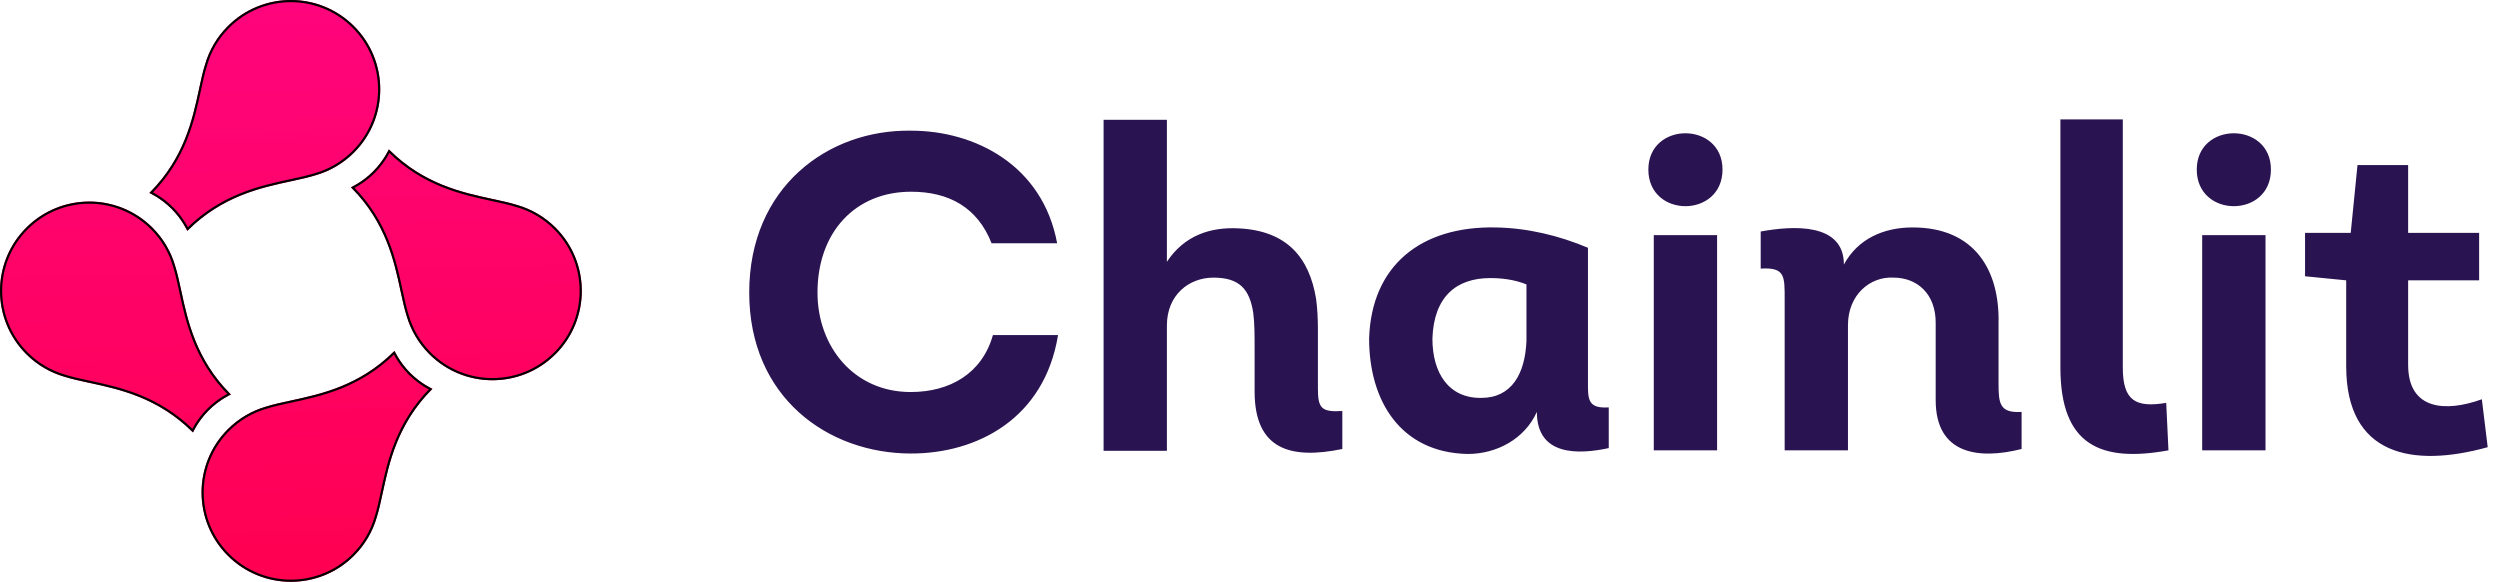
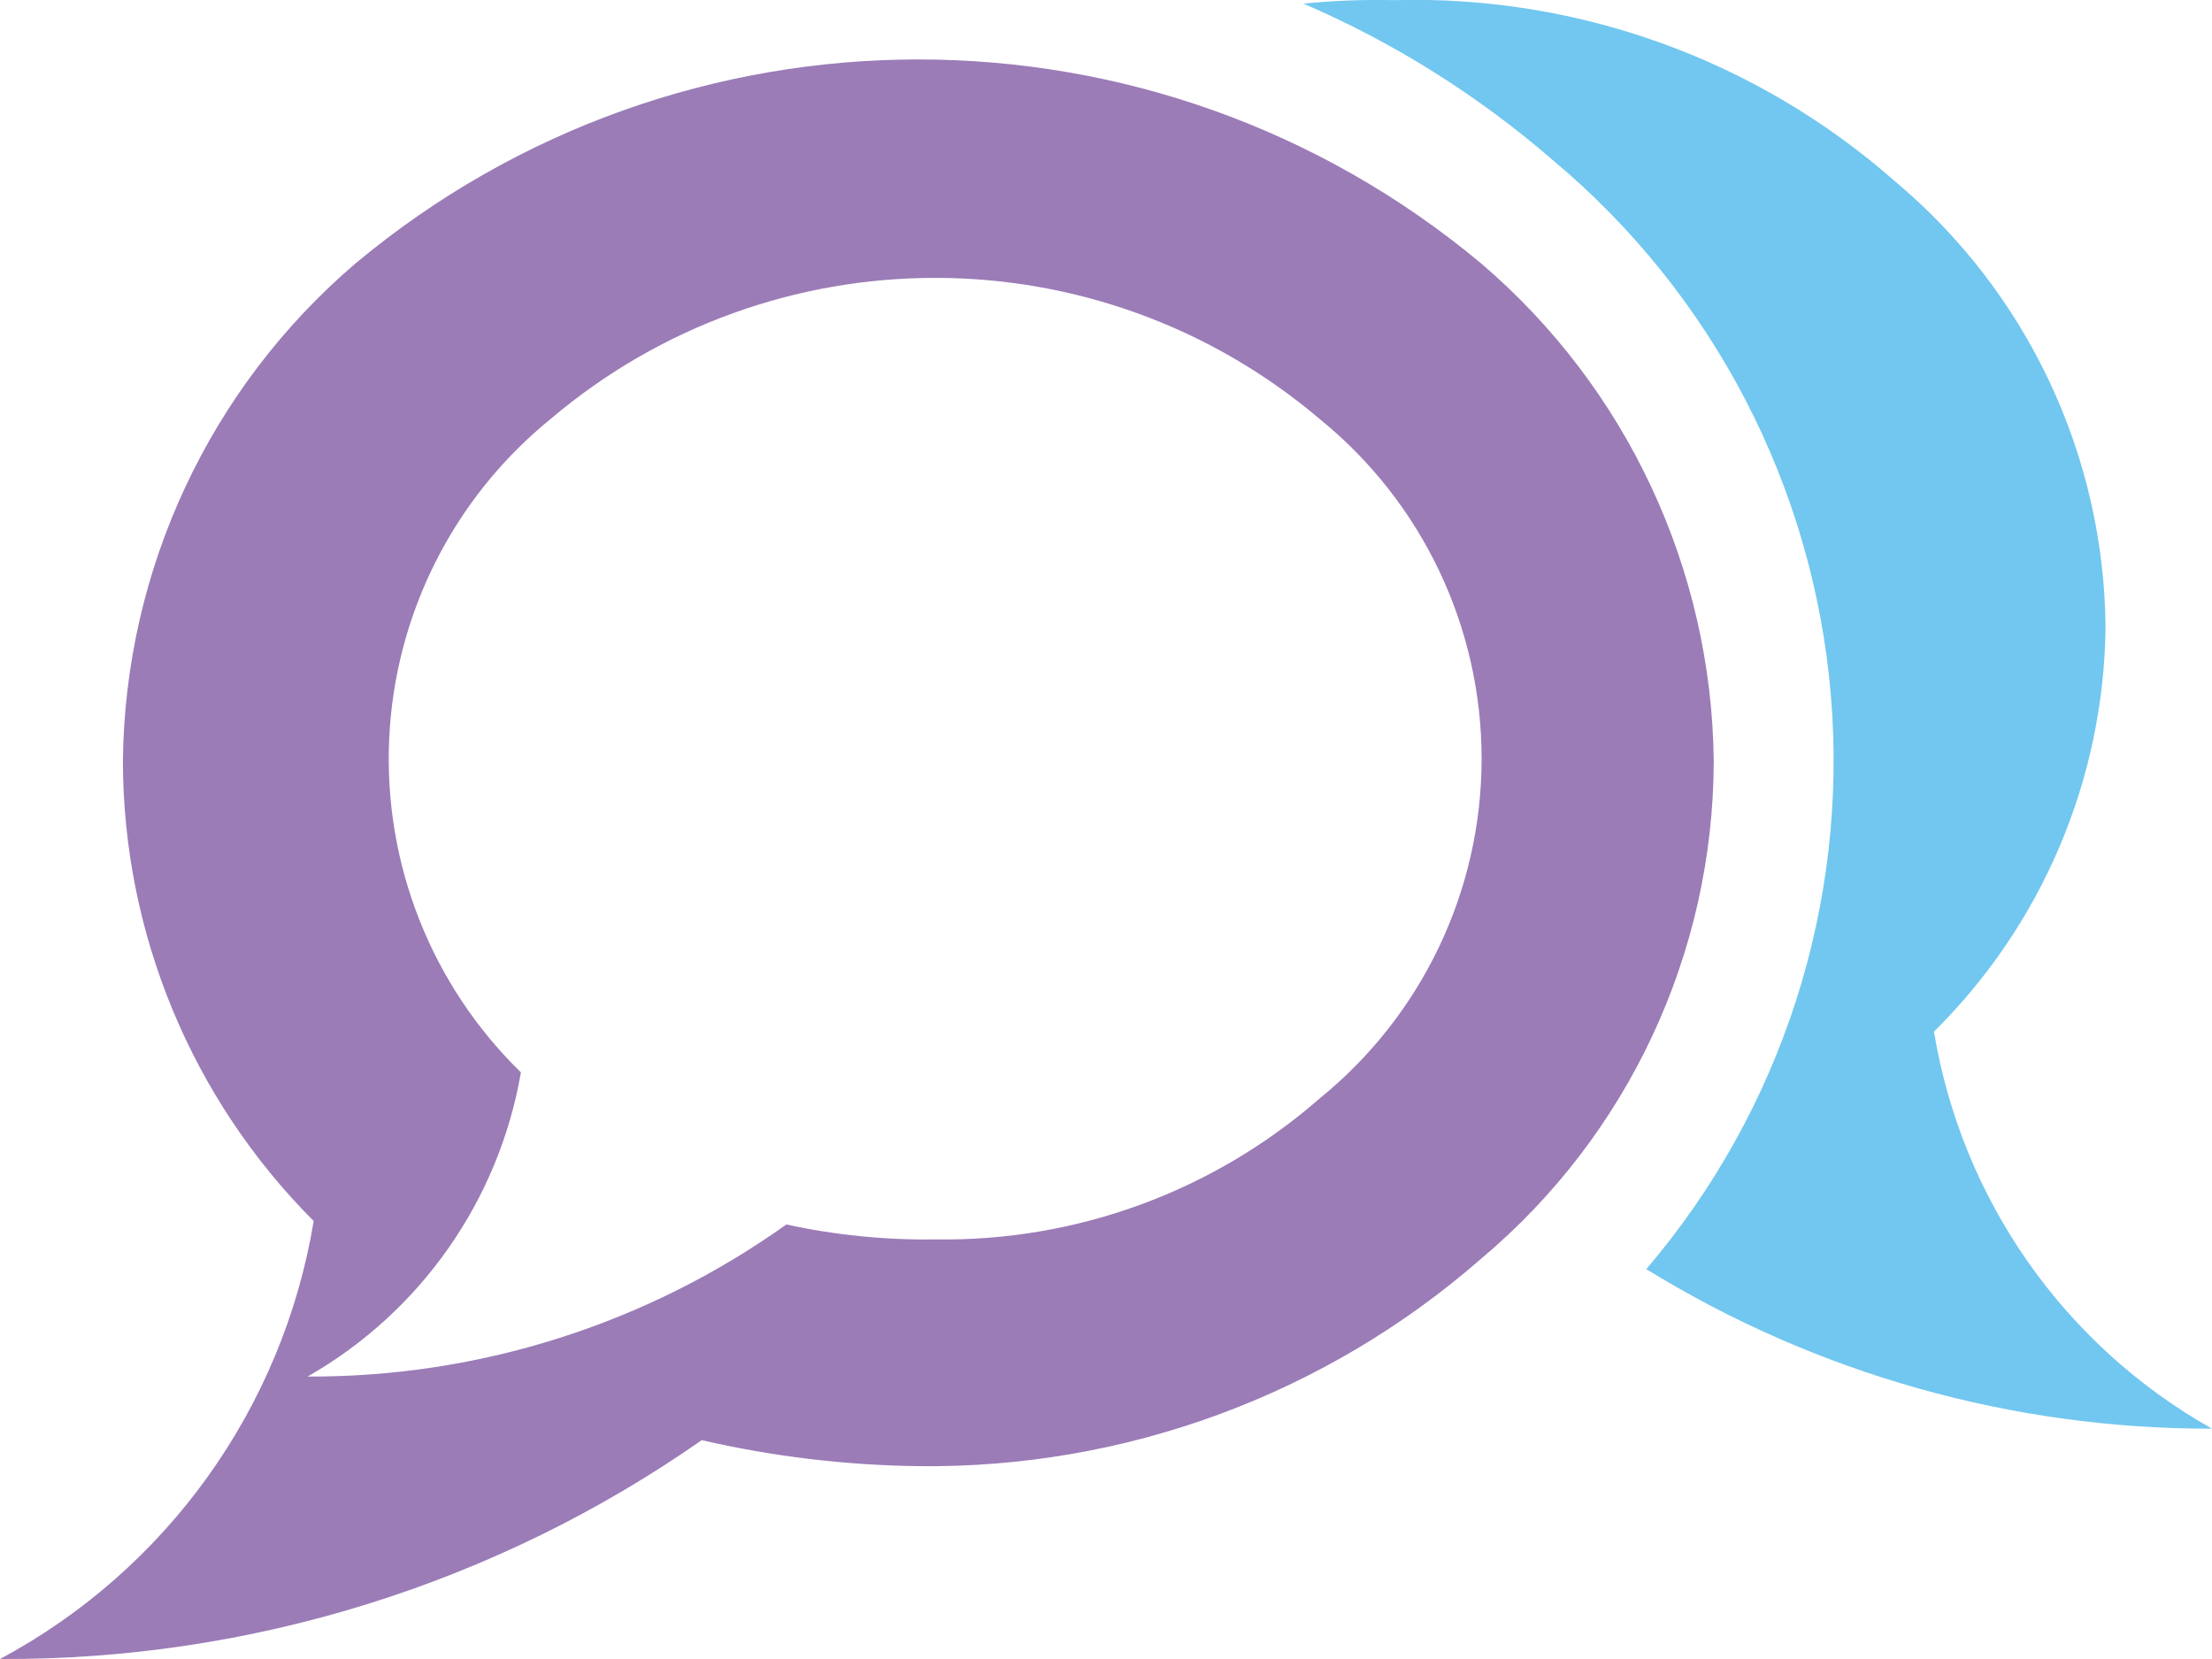
- <svg xmlns="http://www.w3.org/2000/svg" width="1143" height="266" viewBox="0 0 1143 266" fill="none">
-   <path d="M342.542 133.753C342.542 181.713 378.512 207.347 416.55 207.347C446.732 207.347 477.534 191.43 483.735 153.185H453.967C449.006 170.757 434.328 179.233 416.343 179.233C390.502 179.233 373.757 158.56 373.757 133.753C373.757 106.259 390.916 87.653 416.55 87.653C433.915 87.653 446.938 94.889 453.347 111.22H483.322C476.707 75.457 445.698 59.745 416.55 59.745C378.512 59.125 342.542 85.586 342.542 133.753ZM533.503 148.844C533.503 134.787 543.633 126.931 554.796 126.931C566.993 126.931 571.334 132.513 572.988 143.056C573.608 147.81 573.608 153.392 573.608 160.007V179.026C573.608 205.28 589.732 210.242 613.713 205.28V187.915C603.996 188.535 602.549 186.468 602.549 177.579V150.911C602.549 145.95 602.343 141.402 601.722 136.647C598.622 117.835 588.492 105.432 566.166 104.398C553.555 103.778 541.565 107.499 533.503 119.696V54.784H504.561V206.107H533.503V148.844ZM726.013 113.287C712.783 107.706 698.312 104.191 683.634 103.985C649.938 103.364 626.991 121.143 625.958 154.839C625.958 183.161 640.222 206.934 671.024 207.554C684.254 207.554 697.071 200.732 702.653 188.329C702.653 208.795 722.085 207.761 735.522 204.867V186.261C725.6 186.882 726.013 182.334 726.013 173.858V113.287ZM697.898 155.873C697.278 170.964 691.076 181.92 677.226 181.92C662.341 182.127 654.899 170.55 654.899 154.839C655.52 135.82 665.649 127.138 681.36 127.138C686.322 127.138 692.317 127.758 697.898 130.032V155.873ZM753.629 77.524C753.629 99.85 787.532 99.85 787.532 77.524C787.532 55.404 753.629 55.404 753.629 77.524ZM785.051 107.499H756.109V205.9H785.051V107.499ZM804.992 122.797C816.155 122.177 815.948 126.104 815.948 137.061V205.9H844.89V148.637C844.89 134.787 855.019 126.311 865.769 126.931C876.312 126.931 885.201 134.167 884.995 148.017V182.954C884.995 207.761 904.634 210.242 924.273 205.28V188.329C914.143 188.949 913.73 184.401 913.73 175.098V148.017C914.35 123.21 902.566 103.985 874.452 103.985C861.221 103.985 849.438 109.153 843.029 120.936C843.029 101.711 819.669 103.158 804.992 105.845V122.797ZM942.017 54.577V168.07C942.017 203.833 960.622 211.482 991.424 205.9L990.391 184.194C976.54 186.468 970.545 183.367 970.545 168.07V54.577H942.017ZM1004.36 77.524C1004.36 99.85 1038.27 99.85 1038.27 77.524C1038.27 55.404 1004.36 55.404 1004.36 77.524ZM1035.79 107.499H1006.84V205.9H1035.79V107.499ZM1101 75.457H1077.85L1074.75 106.465H1053.87V126.311L1072.68 128.172V167.449C1072.68 208.381 1103.07 213.963 1137.38 204.453L1134.7 182.54C1118.16 188.535 1101 187.502 1101 166.829V128.172H1133.46V106.465H1101V75.457Z" fill="#2A1351" />
-   <path d="M80.096 121.626C78.244 115.214 74.791 109.167 69.738 104.114C53.785 88.16 27.919 88.16 11.965 104.114C-3.988 120.067 -3.988 145.933 11.965 161.887C17.018 166.94 23.066 170.392 29.478 172.245C32.812 173.307 36.65 174.133 40.835 175.034C54.681 178.016 72.338 181.818 88.226 197.706C88.226 197.706 90.537 192.507 95.448 187.596C100.358 182.685 105.558 180.374 105.558 180.374C89.669 164.486 85.867 146.829 82.886 132.983C81.985 128.798 81.159 124.961 80.096 121.626Z" fill="url(#paint0_linear_361_1534)" />
-   <path d="M185.904 144.375C187.756 150.786 191.209 156.834 196.262 161.887C212.215 177.84 238.081 177.84 254.035 161.887C269.988 145.933 269.988 120.067 254.035 104.114C248.982 99.061 242.934 95.608 236.522 93.756C233.188 92.693 229.351 91.867 225.165 90.966C211.32 87.985 193.662 84.183 177.774 68.294C177.774 68.294 175.463 73.494 170.553 78.404C165.642 83.315 160.442 85.626 160.442 85.626C176.331 101.514 180.133 119.172 183.114 133.017C184.015 137.203 184.841 141.04 185.904 144.375Z" fill="url(#paint1_linear_361_1534)" />
-   <path d="M93.756 29.477C95.608 23.066 99.061 17.018 104.114 11.965C120.067 -3.988 145.933 -3.988 161.887 11.965C177.84 27.919 177.84 53.785 161.887 69.738C156.834 74.791 150.786 78.244 144.374 80.096C141.04 81.159 137.203 81.985 133.017 82.886C119.172 85.867 101.514 89.669 85.626 105.558C85.626 105.558 83.315 100.358 78.404 95.448C73.494 90.537 68.294 88.226 68.294 88.226C84.183 72.338 87.985 54.681 90.966 40.835C91.867 36.649 92.694 32.812 93.756 29.477Z" fill="url(#paint2_linear_361_1534)" />
-   <path d="M172.244 236.523C170.392 242.935 166.939 248.982 161.886 254.035C145.933 269.989 120.067 269.989 104.113 254.035C88.16 238.082 88.16 212.216 104.113 196.262C109.166 191.209 115.214 187.756 121.626 185.904C124.96 184.842 128.797 184.016 132.983 183.114C146.828 180.133 164.486 176.331 180.374 160.443C180.374 160.443 182.685 165.642 187.595 170.553C192.506 175.464 197.706 177.775 197.706 177.775C181.817 193.663 178.015 211.32 175.034 225.165C174.133 229.351 173.307 233.188 172.244 236.523Z" fill="url(#paint3_linear_361_1534)" />
-   <path d="M79.616 121.765L79.616 121.765L79.62 121.778C80.673 125.085 81.495 128.897 82.397 133.089L82.402 133.11C85.352 146.812 89.132 164.366 104.71 180.229C104.626 180.271 104.536 180.318 104.438 180.368C103.864 180.667 103.049 181.116 102.08 181.719C100.143 182.925 97.583 184.753 95.094 187.242C92.605 189.731 90.777 192.291 89.571 194.228C88.967 195.197 88.519 196.012 88.22 196.586C88.169 196.684 88.123 196.775 88.081 196.858C72.218 181.281 54.664 177.501 40.962 174.55L40.94 174.546C36.748 173.643 32.937 172.822 29.63 171.768L29.63 171.768L29.616 171.764C23.284 169.935 17.311 166.525 12.319 161.533C-3.44 145.775 -3.44 120.226 12.319 104.467C28.077 88.709 53.627 88.709 69.385 104.467C74.377 109.459 77.787 115.432 79.616 121.765ZM186.384 144.236L186.384 144.236L186.38 144.223C185.327 140.916 184.505 137.104 183.603 132.912L183.598 132.89C180.648 119.188 176.868 101.634 161.29 85.772C161.374 85.729 161.464 85.683 161.562 85.632C162.136 85.333 162.951 84.885 163.92 84.281C165.857 83.075 168.417 81.247 170.906 78.758C173.395 76.269 175.223 73.709 176.429 71.772C177.033 70.803 177.481 69.988 177.78 69.414C177.831 69.316 177.877 69.225 177.919 69.142C193.782 84.72 211.336 88.5 225.038 91.45L225.06 91.455C229.252 92.357 233.063 93.179 236.371 94.232L236.37 94.232L236.384 94.236C242.716 96.066 248.689 99.475 253.681 104.467C269.44 120.226 269.44 145.775 253.681 161.533C237.923 177.292 212.374 177.292 196.615 161.533C191.623 156.541 188.214 150.569 186.384 144.236ZM94.232 29.629L94.233 29.629L94.236 29.616C96.066 23.284 99.475 17.311 104.467 12.319C120.226 -3.44 145.775 -3.44 161.533 12.319C177.292 28.077 177.292 53.627 161.533 69.385C156.541 74.377 150.568 77.787 144.236 79.616L144.236 79.616L144.223 79.62C140.915 80.673 137.104 81.495 132.912 82.397L132.89 82.402C119.188 85.352 101.634 89.132 85.772 104.71C85.729 104.626 85.683 104.536 85.632 104.438C85.333 103.864 84.885 103.049 84.281 102.08C83.075 100.143 81.247 97.583 78.758 95.094C76.269 92.605 73.709 90.777 71.772 89.571C70.803 88.967 69.988 88.519 69.414 88.22C69.316 88.169 69.225 88.123 69.142 88.081C84.72 72.218 88.5 54.664 91.45 40.962L91.455 40.94C92.357 36.748 93.179 32.936 94.232 29.629ZM171.768 236.371L171.768 236.371L171.764 236.384C169.934 242.717 166.525 248.69 161.533 253.682C145.774 269.44 120.225 269.44 104.467 253.682C88.708 237.923 88.708 212.374 104.467 196.616C109.459 191.624 115.432 188.214 121.764 186.385L121.764 186.385L121.777 186.381C125.085 185.327 128.896 184.506 133.088 183.603L133.11 183.598C146.812 180.648 164.366 176.868 180.229 161.29C180.271 161.374 180.317 161.465 180.368 161.562C180.667 162.137 181.115 162.951 181.719 163.92C182.925 165.858 184.753 168.418 187.242 170.906C189.731 173.395 192.291 175.224 194.228 176.43C195.197 177.033 196.012 177.482 196.586 177.78C196.684 177.831 196.774 177.878 196.858 177.92C181.28 193.782 177.5 211.336 174.55 225.039L174.545 225.06C173.643 229.252 172.821 233.064 171.768 236.371Z" stroke="black" strokeOpacity="0.1" strokeLinejoin="round" />
+ <svg xmlns="http://www.w3.org/2000/svg" viewBox="0 0 16 12">
  <defs>
-     <linearGradient id="paint0_linear_361_1534" x1="119.251" y1="276.386" x2="112.859" y2="-28.032" gradientUnits="userSpaceOnUse">
-       <stop stop-color="#FF004F" />
-       <stop offset="1" stop-color="#FF0581" />
-     </linearGradient>
-     <linearGradient id="paint1_linear_361_1534" x1="119.251" y1="276.386" x2="112.859" y2="-28.032" gradientUnits="userSpaceOnUse">
-       <stop stop-color="#FF004F" />
-       <stop offset="1" stop-color="#FF0581" />
-     </linearGradient>
-     <linearGradient id="paint2_linear_361_1534" x1="119.251" y1="276.386" x2="112.859" y2="-28.032" gradientUnits="userSpaceOnUse">
-       <stop stop-color="#FF004F" />
-       <stop offset="1" stop-color="#FF0581" />
-     </linearGradient>
-     <linearGradient id="paint3_linear_361_1534" x1="119.251" y1="276.386" x2="112.859" y2="-28.032" gradientUnits="userSpaceOnUse">
-       <stop stop-color="#FF004F" />
-       <stop offset="1" stop-color="#FF0581" />
-     </linearGradient>
+     <style>.a{fill:#71c7ef;}.a,.b{fill-rule:evenodd;}.b{fill:#9b7cb7;}</style>
  </defs>
+   <g transform="translate(-1063 -606)">
+     <path class="a" d="M522.073,138.418a4.053,4.053,0,0,0,2.011,2.872,7.775,7.775,0,0,1-4.092-1.154,5.664,5.664,0,0,0-.68-8.025,6.955,6.955,0,0,0-1.8-1.129,5.514,5.514,0,0,1,.656-.025,5.261,5.261,0,0,1,3.627,1.314,4.256,4.256,0,0,1,1.519,3.221,4.182,4.182,0,0,1-1.24,2.925" transform="translate(554.916 475.044)" />
+     <path class="b" d="M476.659,141.079a4.41,4.41,0,0,1-2.269,3.168,8.785,8.785,0,0,0,5.076-1.583,7.38,7.38,0,0,0,1.567.188,6.071,6.071,0,0,0,4.07-1.5,4.712,4.712,0,0,0,1.683-3.6,4.8,4.8,0,0,0-1.683-3.6,6.354,6.354,0,0,0-8.141,0,4.8,4.8,0,0,0-1.683,3.6,4.717,4.717,0,0,0,1.379,3.326m1.5-1.074a3.151,3.151,0,0,1-1.543,2.2,5.923,5.923,0,0,0,3.463-1.1,4.747,4.747,0,0,0,1.076.108,4.124,4.124,0,0,0,2.783-1.021,3.163,3.163,0,0,0,0-4.912,4.3,4.3,0,0,0-5.566,0,3.167,3.167,0,0,0-.212,4.726" transform="translate(588.61 473.753)" />
+   </g>
</svg>
